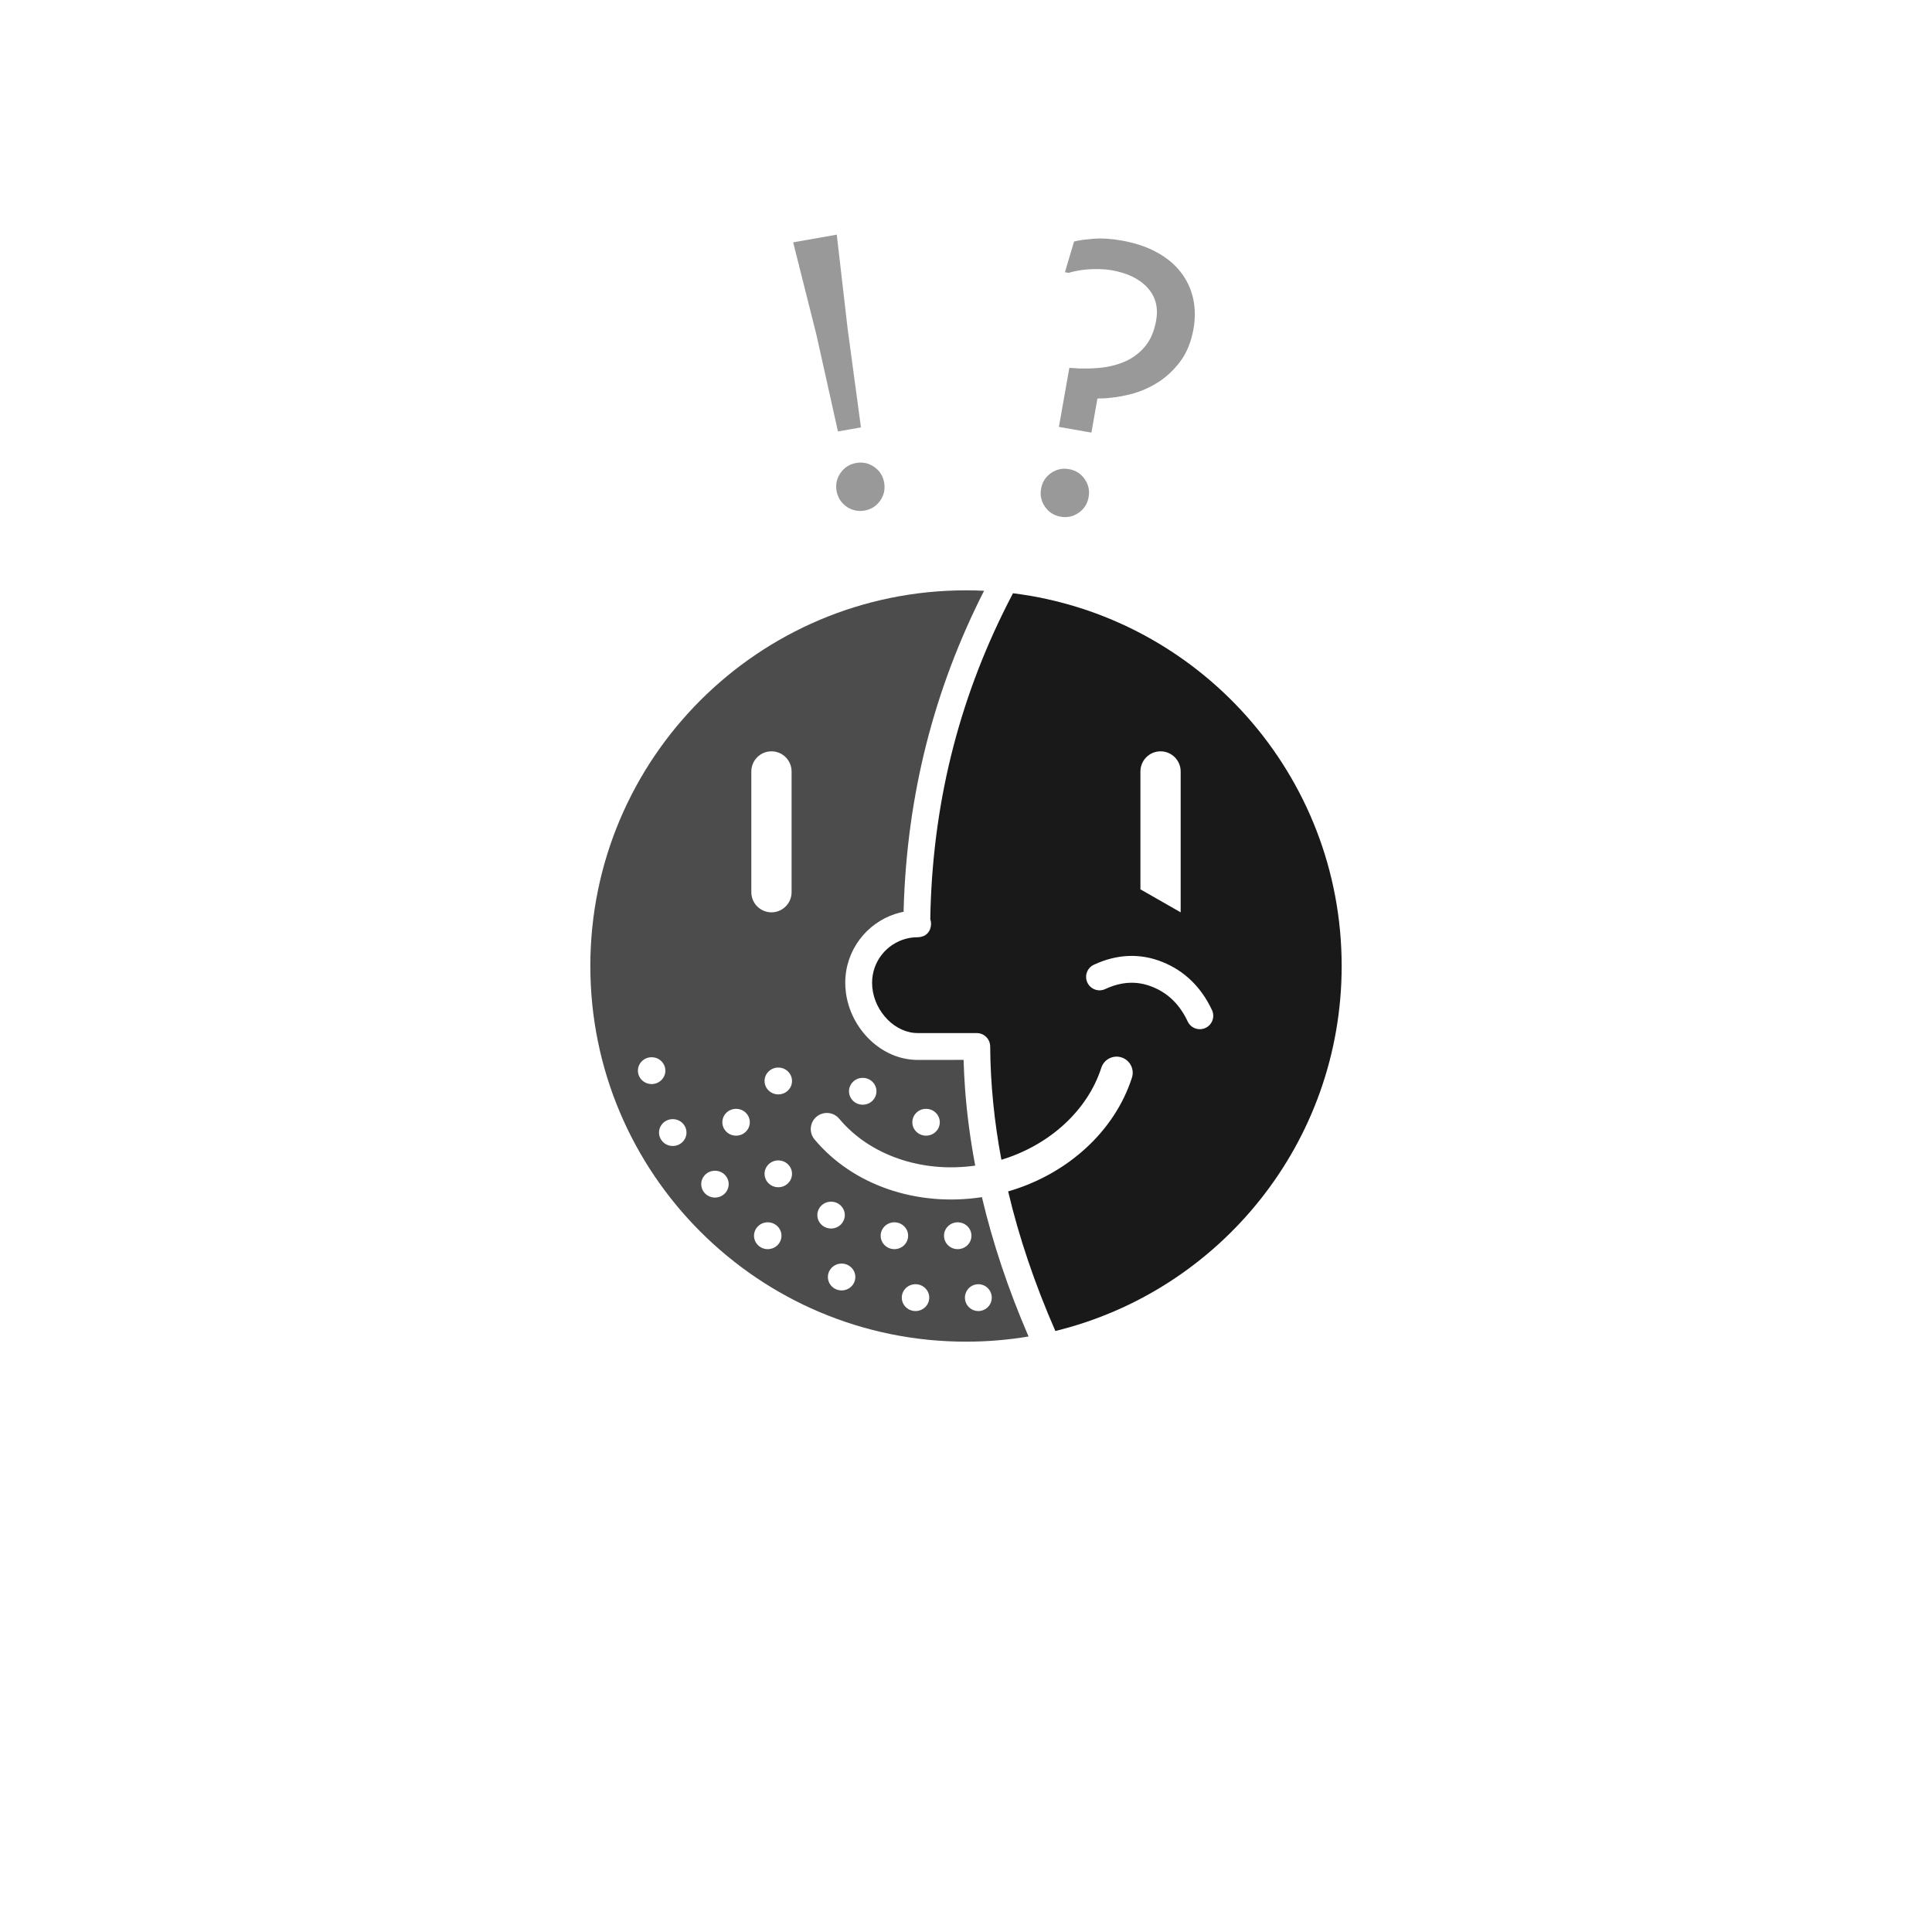
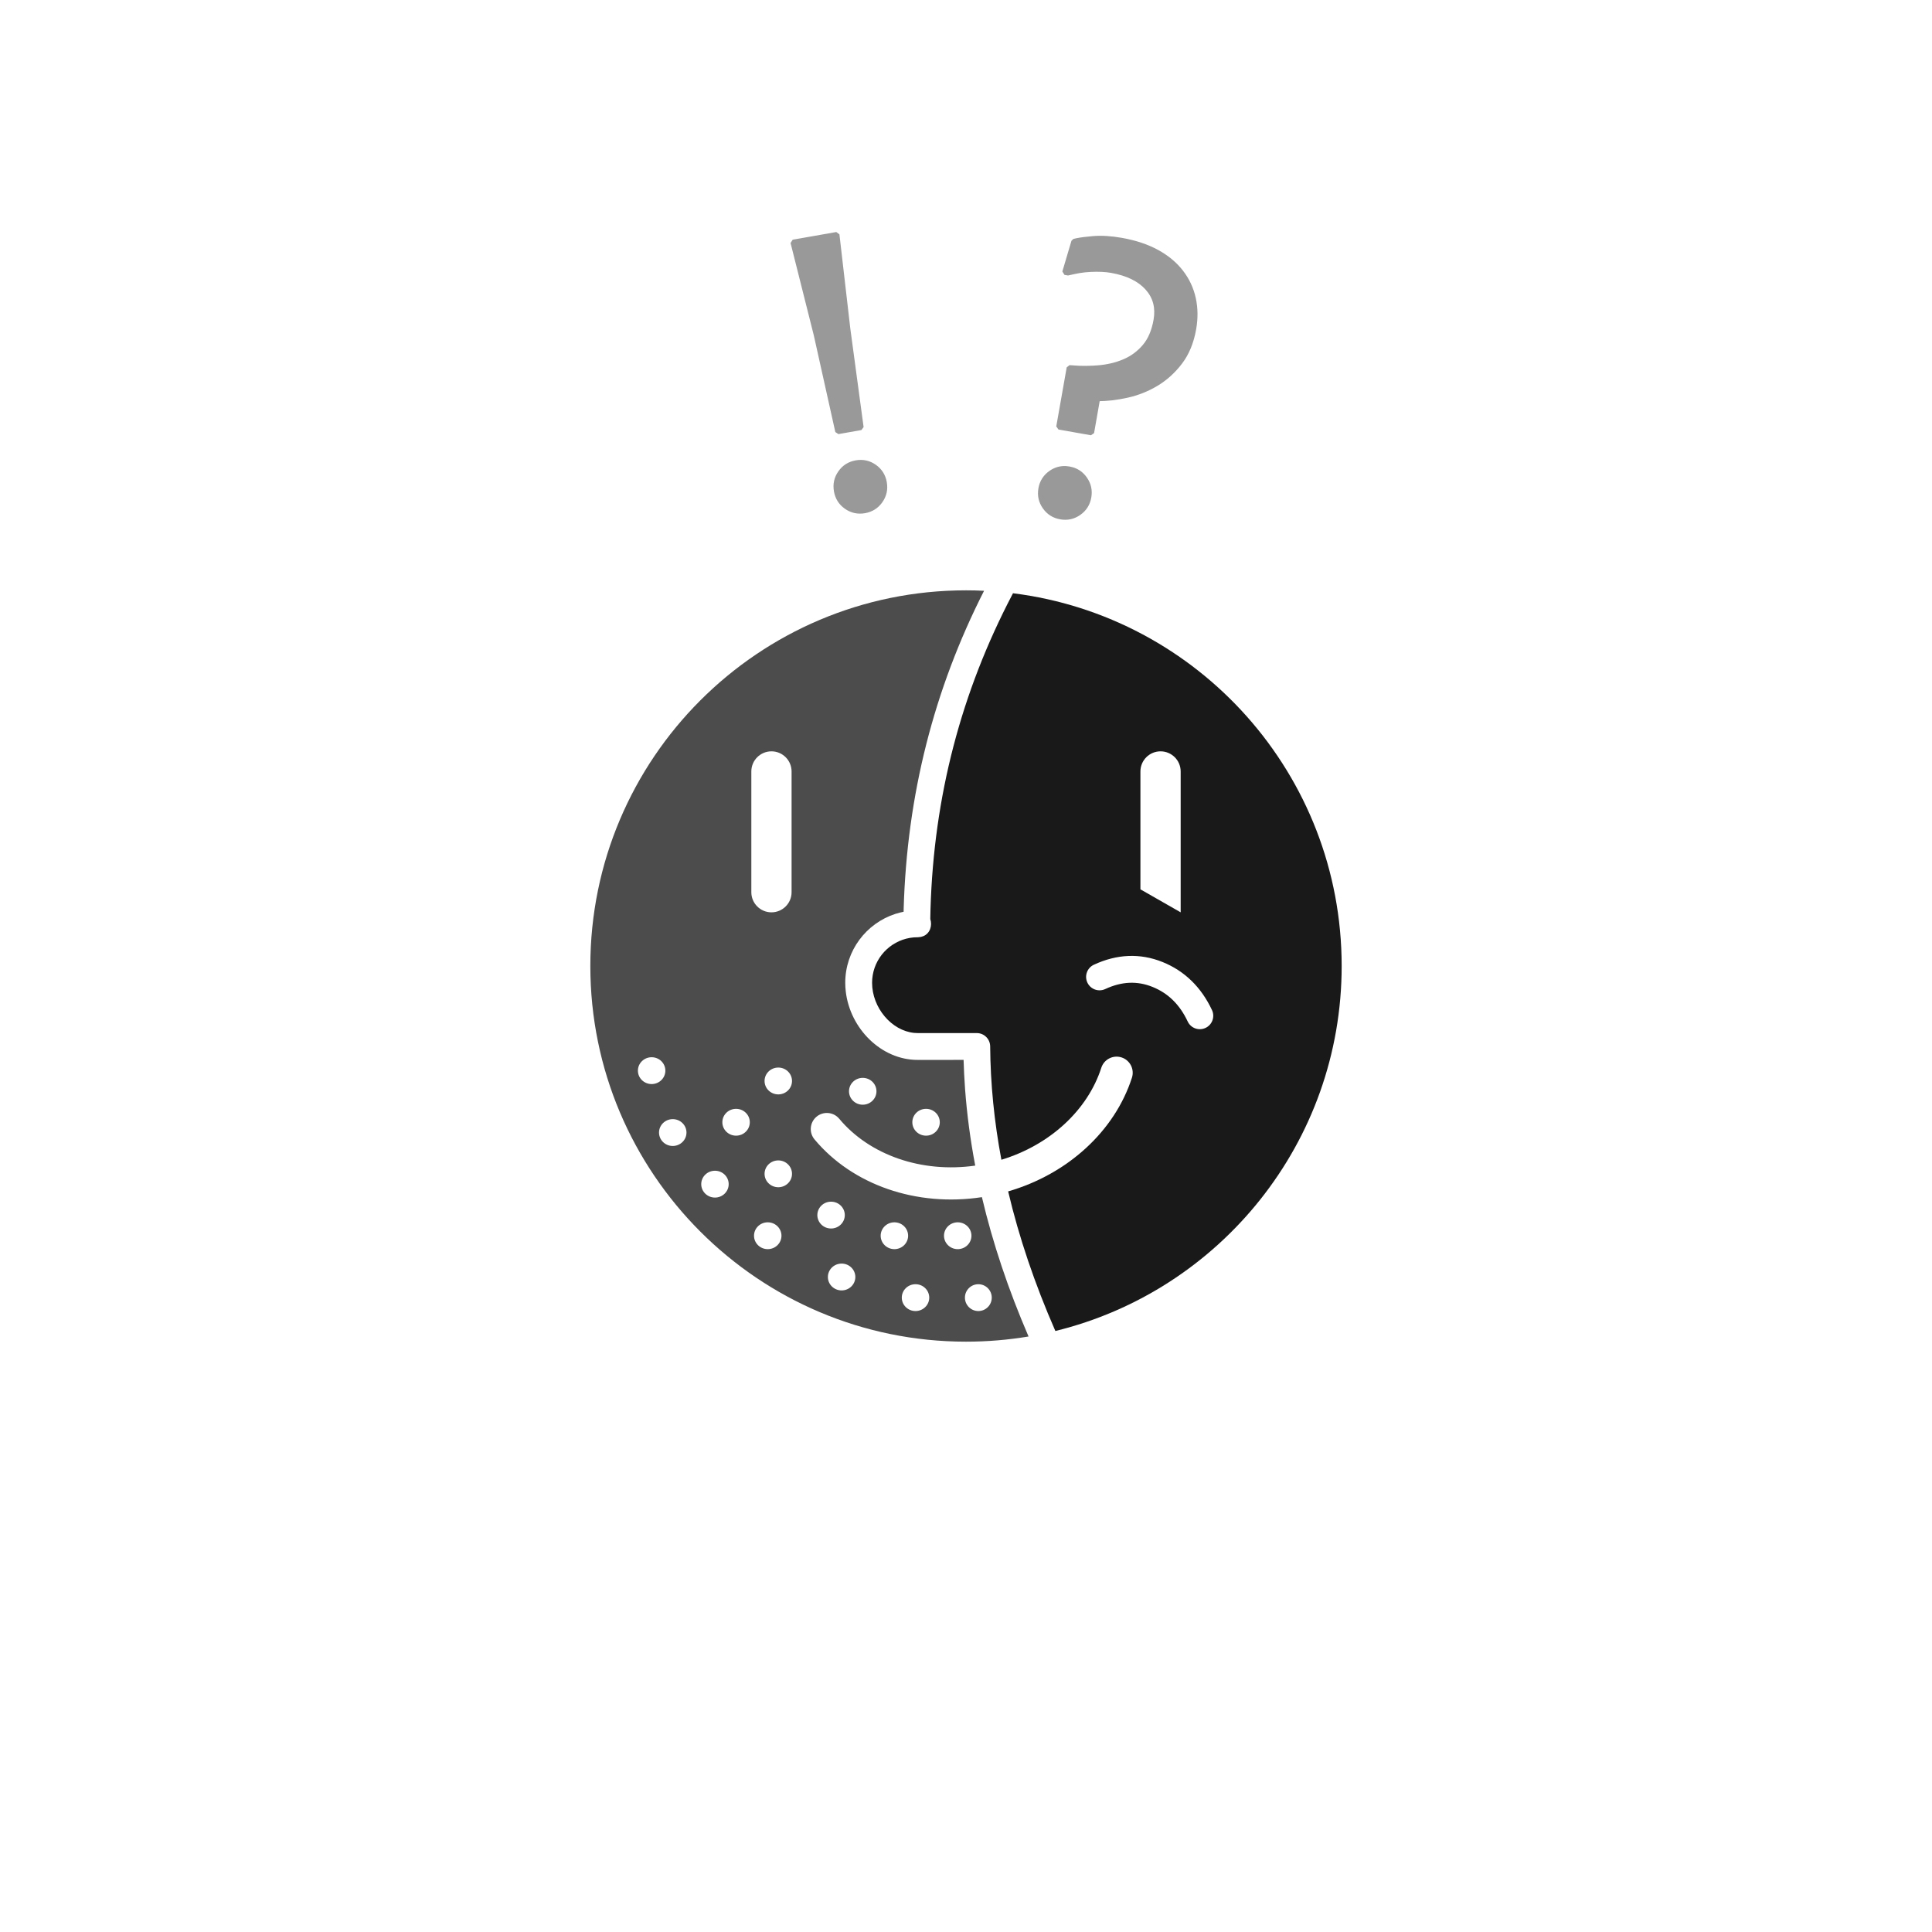
<svg xmlns="http://www.w3.org/2000/svg" id="avatar" class="avatar-dark" width="72px" height="72px" viewBox="0 0 72 72" version="1.1">
  <g id="avatar.404.dark" stroke="none" stroke-width="1" fill="none" fill-rule="evenodd">
    <path d="M36,22 C36.226,22 36.451,22.005 36.673,22.017 C34.803,25.697 33.801,29.629 33.677,33.868 L33.677,33.868 L33.675,33.979 L33.535,34.01 L33.37,34.057 C32.285,34.407 31.5,35.424 31.5,36.624 L31.5,36.624 L31.505,36.792 L31.52,36.957 C31.683,38.331 32.836,39.5 34.2,39.5 L34.2,39.5 L35.91,39.499 L35.931,40.03 L35.965,40.581 C36.035,41.526 36.161,42.478 36.344,43.439 C34.336,43.724 32.402,43.042 31.276,41.693 C31.063,41.438 30.685,41.404 30.43,41.616 C30.176,41.829 30.142,42.207 30.354,42.461 C31.77,44.159 34.157,44.987 36.593,44.614 C36.996,46.324 37.575,48.054 38.331,49.807 C37.573,49.934 36.794,50 36,50 C28.268,50 22,43.732 22,36 C22,28.268 28.268,22 36,22 Z M34.118,47.859 C33.836,47.859 33.607,48.083 33.607,48.359 C33.607,48.635 33.836,48.859 34.118,48.859 C34.401,48.859 34.63,48.635 34.63,48.359 C34.63,48.083 34.401,47.859 34.118,47.859 Z M36.46,47.859 C36.184,47.859 35.96,48.083 35.96,48.359 C35.96,48.635 36.184,48.859 36.46,48.859 C36.736,48.859 36.96,48.635 36.96,48.359 C36.96,48.083 36.736,47.859 36.46,47.859 Z M31.365,47.09 C31.082,47.09 30.853,47.314 30.853,47.59 C30.853,47.866 31.082,48.09 31.365,48.09 C31.647,48.09 31.876,47.866 31.876,47.59 C31.876,47.314 31.647,47.09 31.365,47.09 Z M28.611,45.552 C28.329,45.552 28.1,45.776 28.1,46.052 C28.1,46.328 28.329,46.552 28.611,46.552 C28.894,46.552 29.123,46.328 29.123,46.052 C29.123,45.776 28.894,45.552 28.611,45.552 Z M35.691,45.552 C35.409,45.552 35.18,45.776 35.18,46.052 C35.18,46.328 35.409,46.552 35.691,46.552 C35.974,46.552 36.203,46.328 36.203,46.052 C36.203,45.776 35.974,45.552 35.691,45.552 Z M33.331,45.552 C33.049,45.552 32.82,45.776 32.82,46.052 C32.82,46.328 33.049,46.552 33.331,46.552 C33.614,46.552 33.843,46.328 33.843,46.052 C33.843,45.776 33.614,45.552 33.331,45.552 Z M30.971,44.783 C30.689,44.783 30.46,45.007 30.46,45.283 C30.46,45.559 30.689,45.783 30.971,45.783 C31.254,45.783 31.483,45.559 31.483,45.283 C31.483,45.007 31.254,44.783 30.971,44.783 Z M26.645,43.63 C26.362,43.63 26.133,43.853 26.133,44.13 C26.133,44.406 26.362,44.63 26.645,44.63 C26.927,44.63 27.156,44.406 27.156,44.13 C27.156,43.853 26.927,43.63 26.645,43.63 Z M29.005,43.245 C28.722,43.245 28.493,43.469 28.493,43.745 C28.493,44.021 28.722,44.245 29.005,44.245 C29.287,44.245 29.516,44.021 29.516,43.745 C29.516,43.469 29.287,43.245 29.005,43.245 Z M25.071,41.707 C24.789,41.707 24.56,41.931 24.56,42.207 C24.56,42.483 24.789,42.707 25.071,42.707 C25.354,42.707 25.583,42.483 25.583,42.207 C25.583,41.931 25.354,41.707 25.071,41.707 Z M27.431,41.323 C27.149,41.323 26.92,41.546 26.92,41.823 C26.92,42.099 27.149,42.323 27.431,42.323 C27.714,42.323 27.943,42.099 27.943,41.823 C27.943,41.546 27.714,41.323 27.431,41.323 Z M34.511,41.323 C34.229,41.323 34,41.546 34,41.823 C34,42.099 34.229,42.323 34.511,42.323 C34.794,42.323 35.023,42.099 35.023,41.823 C35.023,41.546 34.794,41.323 34.511,41.323 Z M32.151,40.169 C31.869,40.169 31.64,40.393 31.64,40.669 C31.64,40.945 31.869,41.169 32.151,41.169 C32.434,41.169 32.663,40.945 32.663,40.669 C32.663,40.393 32.434,40.169 32.151,40.169 Z M29.005,39.785 C28.722,39.785 28.493,40.008 28.493,40.285 C28.493,40.561 28.722,40.785 29.005,40.785 C29.287,40.785 29.516,40.561 29.516,40.285 C29.516,40.008 29.287,39.785 29.005,39.785 Z M24.285,39.4 C24.002,39.4 23.773,39.624 23.773,39.9 C23.773,40.176 24.002,40.4 24.285,40.4 C24.567,40.4 24.796,40.176 24.796,39.9 C24.796,39.624 24.567,39.4 24.285,39.4 Z M28.75,28 C28.336,28 28,28.336 28,28.75 L28,28.75 L28,33.25 C28,33.664 28.336,34 28.75,34 C29.164,34 29.5,33.664 29.5,33.25 L29.5,33.25 L29.5,28.75 C29.5,28.336 29.164,28 28.75,28 Z" id="Combined-Shape" fill="#000000" fill-rule="nonzero" opacity="0.7" />
    <path d="M37.752,22.109 C44.657,22.97 50,28.861 50,36 C50,42.584 45.455,48.107 39.33,49.602 C38.56,47.842 37.973,46.107 37.571,44.4 C39.793,43.756 41.543,42.152 42.184,40.162 C42.285,39.847 42.112,39.509 41.797,39.407 C41.481,39.305 41.143,39.479 41.042,39.794 C40.535,41.369 39.13,42.671 37.319,43.221 C37.051,41.794 36.911,40.386 36.901,38.996 C36.899,38.721 36.675,38.499 36.401,38.5 L36.401,38.5 L34.2,38.5 L34.066,38.493 C33.226,38.41 32.5,37.557 32.5,36.624 L32.5,36.624 L32.506,36.478 L32.525,36.335 C32.654,35.583 33.28,35 34.053,34.934 L34.053,34.934 L34.215,34.928 L34.318,34.916 L34.409,34.888 C34.663,34.783 34.749,34.492 34.669,34.249 L34.669,34.249 L34.677,33.882 C34.802,29.676 35.821,25.792 37.727,22.156 L37.727,22.156 Z M43.323,35.851 C42.49,35.516 41.627,35.552 40.765,35.953 C40.515,36.069 40.406,36.367 40.523,36.617 C40.639,36.867 40.936,36.976 41.187,36.86 C41.803,36.574 42.379,36.549 42.95,36.779 C43.532,37.013 43.964,37.435 44.262,38.068 C44.379,38.318 44.677,38.425 44.927,38.307 C45.177,38.19 45.284,37.892 45.167,37.642 C44.764,36.786 44.145,36.182 43.323,35.851 Z M43.25,28 C42.836,28 42.5,28.336 42.5,28.75 L42.5,28.75 L42.5,33.143 L44,34 L44,28.75 C44,28.336 43.664,28 43.25,28 Z" id="Combined-Shape" fill="#000000" fill-rule="nonzero" opacity="0.9" />
-     <path d="M39.84,17.483 C40.086,17.527 40.281,17.65 40.423,17.853 C40.564,18.055 40.614,18.28 40.57,18.526 C40.527,18.772 40.404,18.966 40.201,19.108 C39.998,19.25 39.774,19.299 39.528,19.256 C39.282,19.213 39.087,19.089 38.945,18.887 C38.804,18.684 38.754,18.46 38.798,18.213 C38.841,17.967 38.964,17.773 39.167,17.631 C39.37,17.489 39.594,17.44 39.84,17.483 Z M31.907,17.254 C32.153,17.211 32.378,17.26 32.581,17.402 C32.783,17.544 32.906,17.738 32.95,17.984 C32.993,18.23 32.944,18.455 32.802,18.658 C32.66,18.86 32.466,18.983 32.22,19.027 C31.974,19.07 31.749,19.021 31.546,18.879 C31.344,18.737 31.221,18.543 31.177,18.297 C31.134,18.05 31.183,17.826 31.325,17.623 C31.467,17.421 31.661,17.297 31.907,17.254 Z M41.785,8.961 C42.297,9.052 42.738,9.198 43.108,9.401 C43.479,9.603 43.778,9.851 44.005,10.145 C44.233,10.439 44.386,10.766 44.465,11.125 C44.544,11.484 44.548,11.86 44.479,12.254 C44.392,12.747 44.223,13.159 43.971,13.49 C43.72,13.821 43.424,14.089 43.084,14.293 C42.743,14.497 42.38,14.641 41.994,14.725 C41.705,14.789 41.427,14.828 41.161,14.844 L40.898,14.852 L40.674,16.122 L39.463,15.909 L39.851,13.708 L40.21,13.731 C40.449,13.739 40.687,13.733 40.924,13.714 C41.279,13.685 41.605,13.608 41.901,13.483 C42.198,13.357 42.451,13.171 42.662,12.924 C42.873,12.677 43.015,12.347 43.088,11.933 C43.172,11.46 43.065,11.058 42.768,10.727 C42.471,10.395 42.022,10.176 41.422,10.07 C41.205,10.032 40.948,10.02 40.651,10.033 C40.429,10.044 40.217,10.072 40.017,10.117 L39.82,10.169 L39.687,10.145 L40.026,9.002 L40.131,8.977 C40.284,8.945 40.486,8.919 40.737,8.899 C41.051,8.873 41.401,8.894 41.785,8.961 Z M31.184,8.745 L31.589,12.253 L32.085,15.928 L31.228,16.079 L30.425,12.474 L29.559,9.032 L31.184,8.745 Z" id="Combined-Shape" fill="#000000" opacity="0.4" />
+     <path d="M39.723,17.369 L39.858,17.385 L39.989,17.416 C40.201,17.481 40.373,17.608 40.504,17.795 C40.662,18.02 40.717,18.271 40.669,18.543 C40.621,18.816 40.483,19.033 40.258,19.19 C40.034,19.347 39.783,19.402 39.51,19.354 C39.238,19.306 39.021,19.169 38.864,18.944 C38.706,18.72 38.651,18.468 38.699,18.196 C38.747,17.924 38.885,17.706 39.11,17.549 C39.297,17.418 39.502,17.358 39.723,17.369 Z M31.89,17.156 C32.162,17.108 32.413,17.163 32.638,17.32 C32.862,17.477 33,17.694 33.048,17.967 C33.096,18.239 33.041,18.49 32.884,18.715 C32.727,18.939 32.509,19.077 32.237,19.125 C31.965,19.173 31.713,19.118 31.489,18.961 C31.264,18.804 31.127,18.586 31.079,18.314 C31.031,18.042 31.086,17.79 31.243,17.566 C31.4,17.341 31.618,17.204 31.89,17.156 Z M40.729,8.799 C41.052,8.772 41.41,8.794 41.802,8.863 C42.324,8.955 42.776,9.105 43.156,9.313 C43.539,9.522 43.848,9.779 44.084,10.084 C44.321,10.39 44.48,10.73 44.562,11.103 C44.644,11.475 44.649,11.865 44.577,12.272 C44.488,12.779 44.313,13.206 44.051,13.55 C43.792,13.892 43.487,14.168 43.135,14.379 C42.785,14.588 42.412,14.736 42.016,14.823 C41.82,14.866 41.629,14.898 41.442,14.92 L41.164,14.944 L40.982,14.95 L40.773,16.14 L40.657,16.221 L39.446,16.007 L39.364,15.891 L39.753,13.69 L39.857,13.608 L40.214,13.631 C40.449,13.639 40.683,13.633 40.916,13.615 C41.261,13.587 41.576,13.512 41.862,13.391 C42.144,13.271 42.385,13.094 42.586,12.859 C42.785,12.627 42.92,12.313 42.99,11.916 C43.068,11.473 42.97,11.101 42.694,10.793 C42.413,10.48 41.984,10.271 41.404,10.169 C41.195,10.132 40.946,10.12 40.656,10.133 C40.511,10.14 40.372,10.154 40.238,10.176 L40.042,10.214 L39.803,10.267 L39.67,10.244 L39.591,10.117 L39.93,8.973 L40.003,8.904 L40.111,8.879 C40.268,8.847 40.474,8.82 40.729,8.799 Z M31.166,8.647 L31.283,8.734 L31.688,12.24 L32.184,15.915 L32.102,16.027 L31.245,16.178 L31.13,16.101 L30.328,12.498 L29.462,9.056 L29.541,8.933 L31.166,8.647 Z" id="Combined-Shape" fill="#000000" fill-rule="nonzero" opacity="0.4" />
  </g>
</svg>
